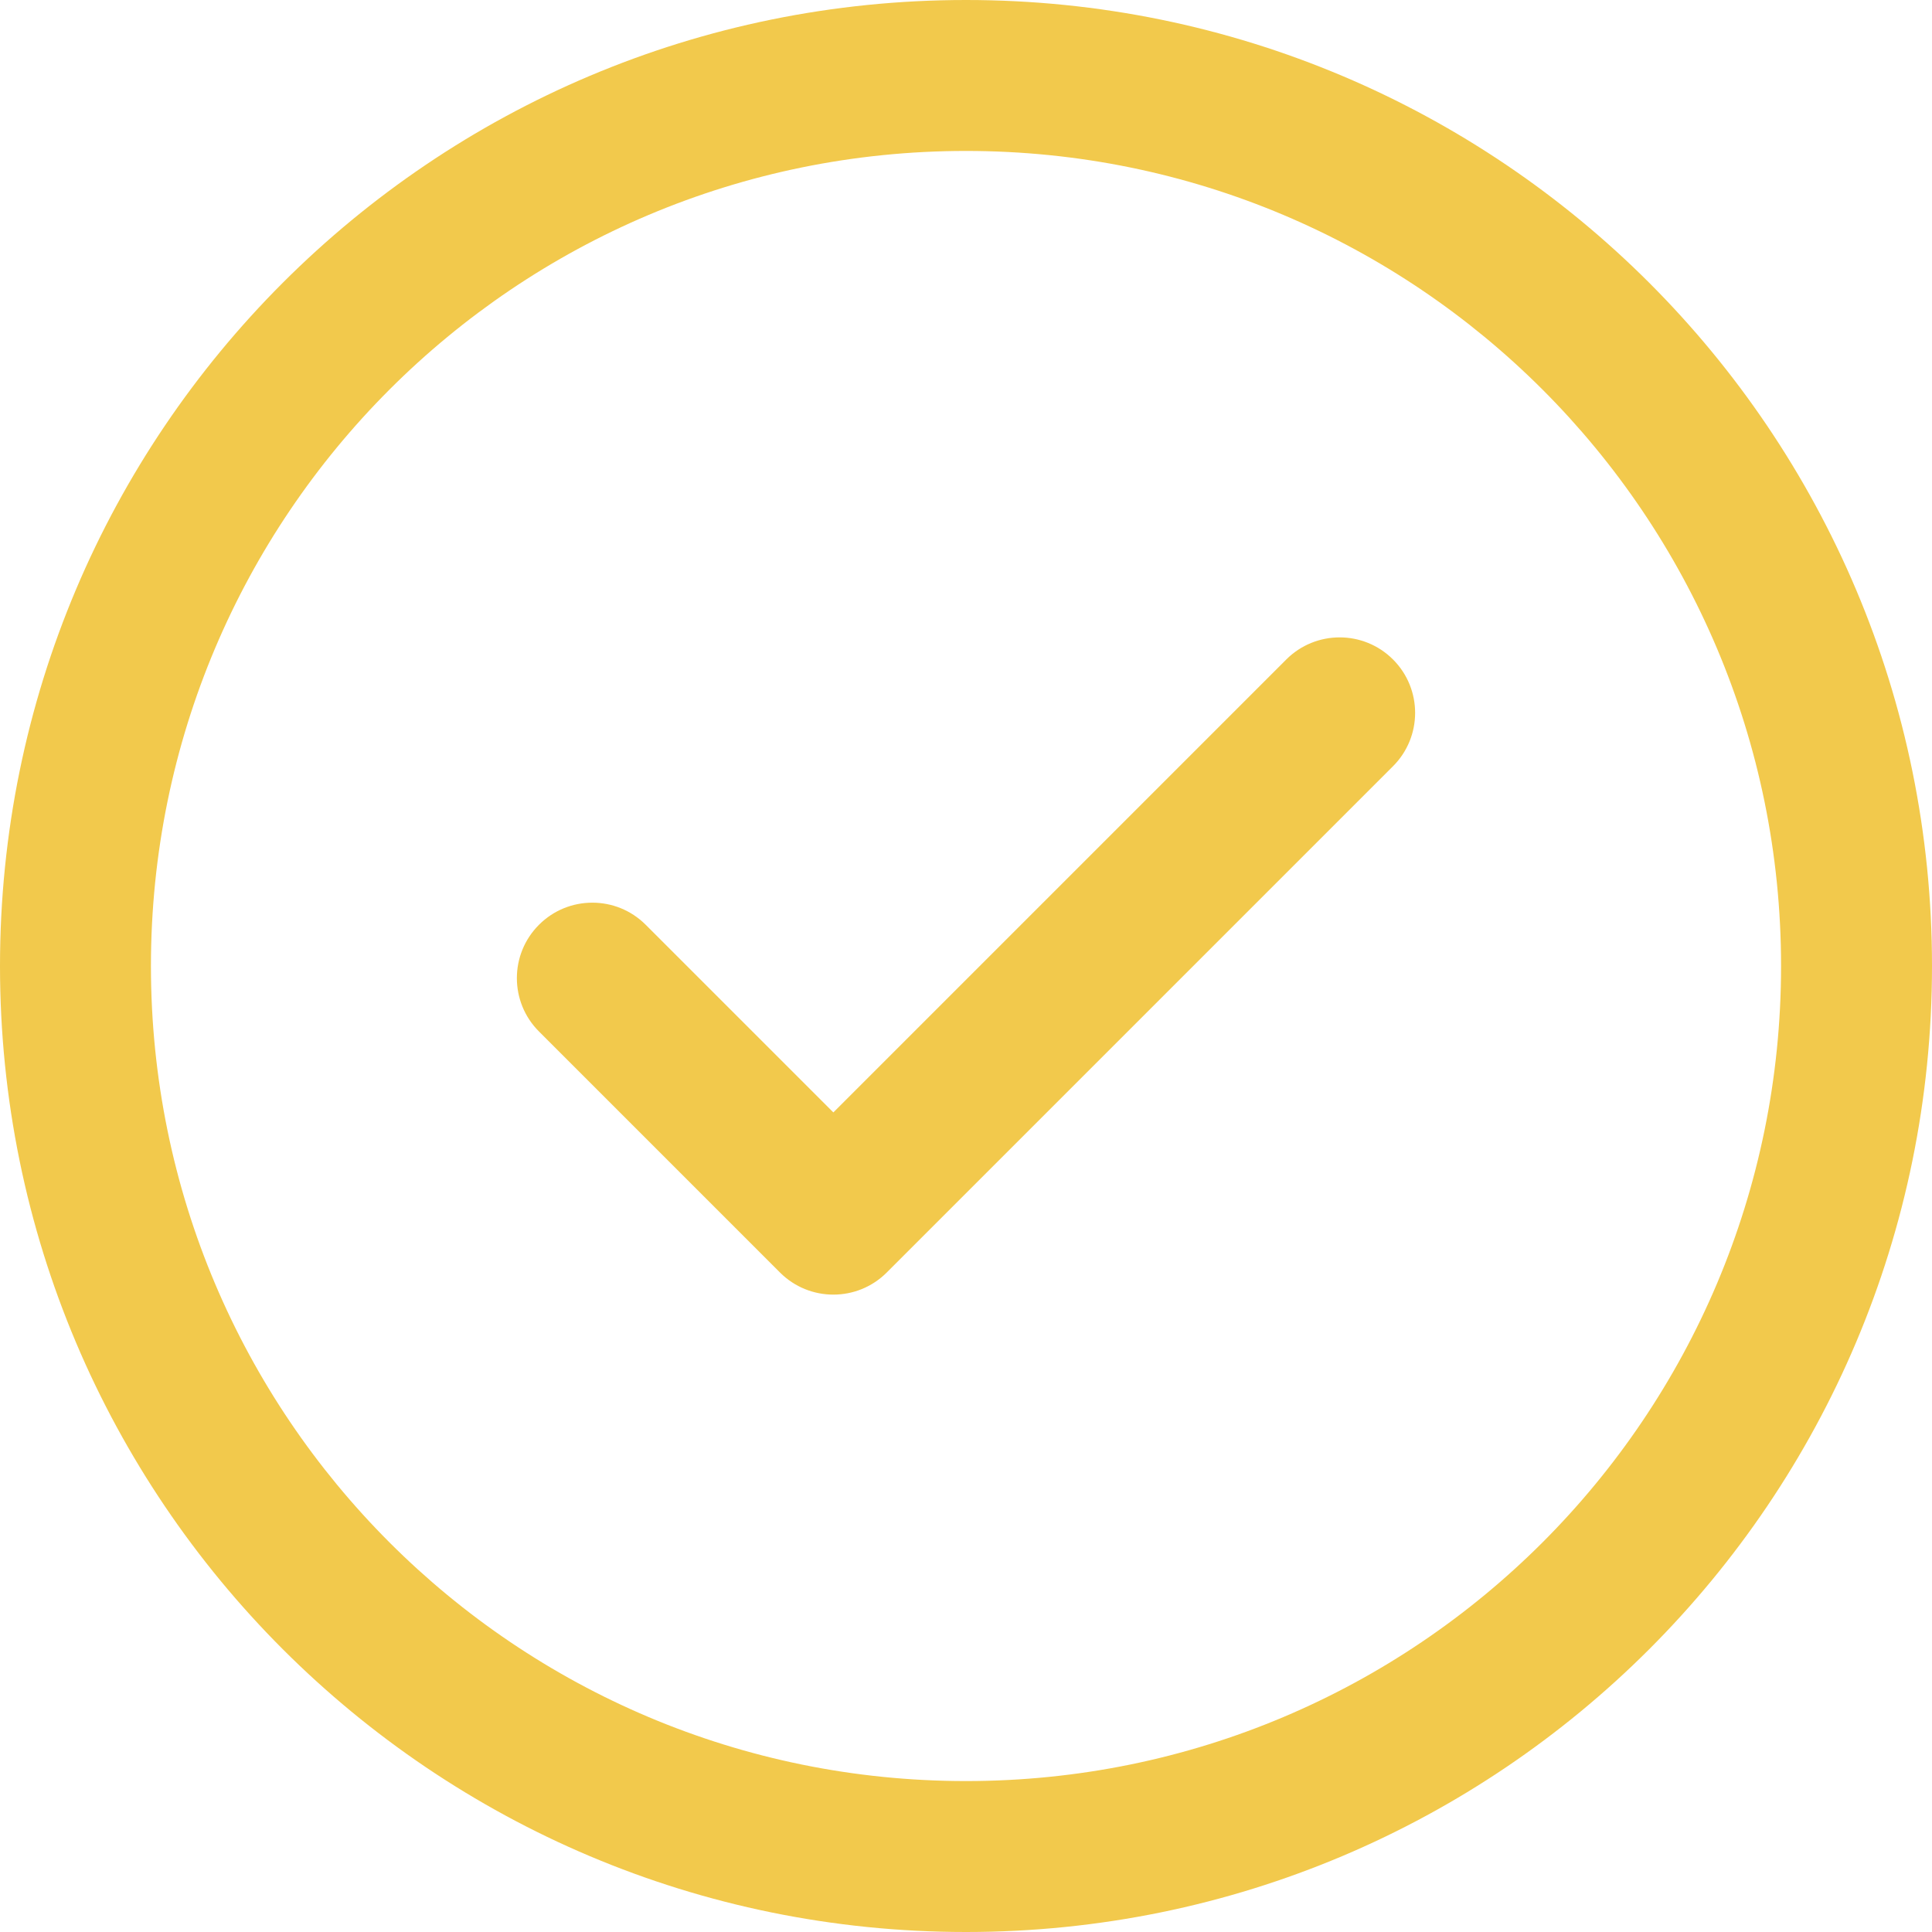
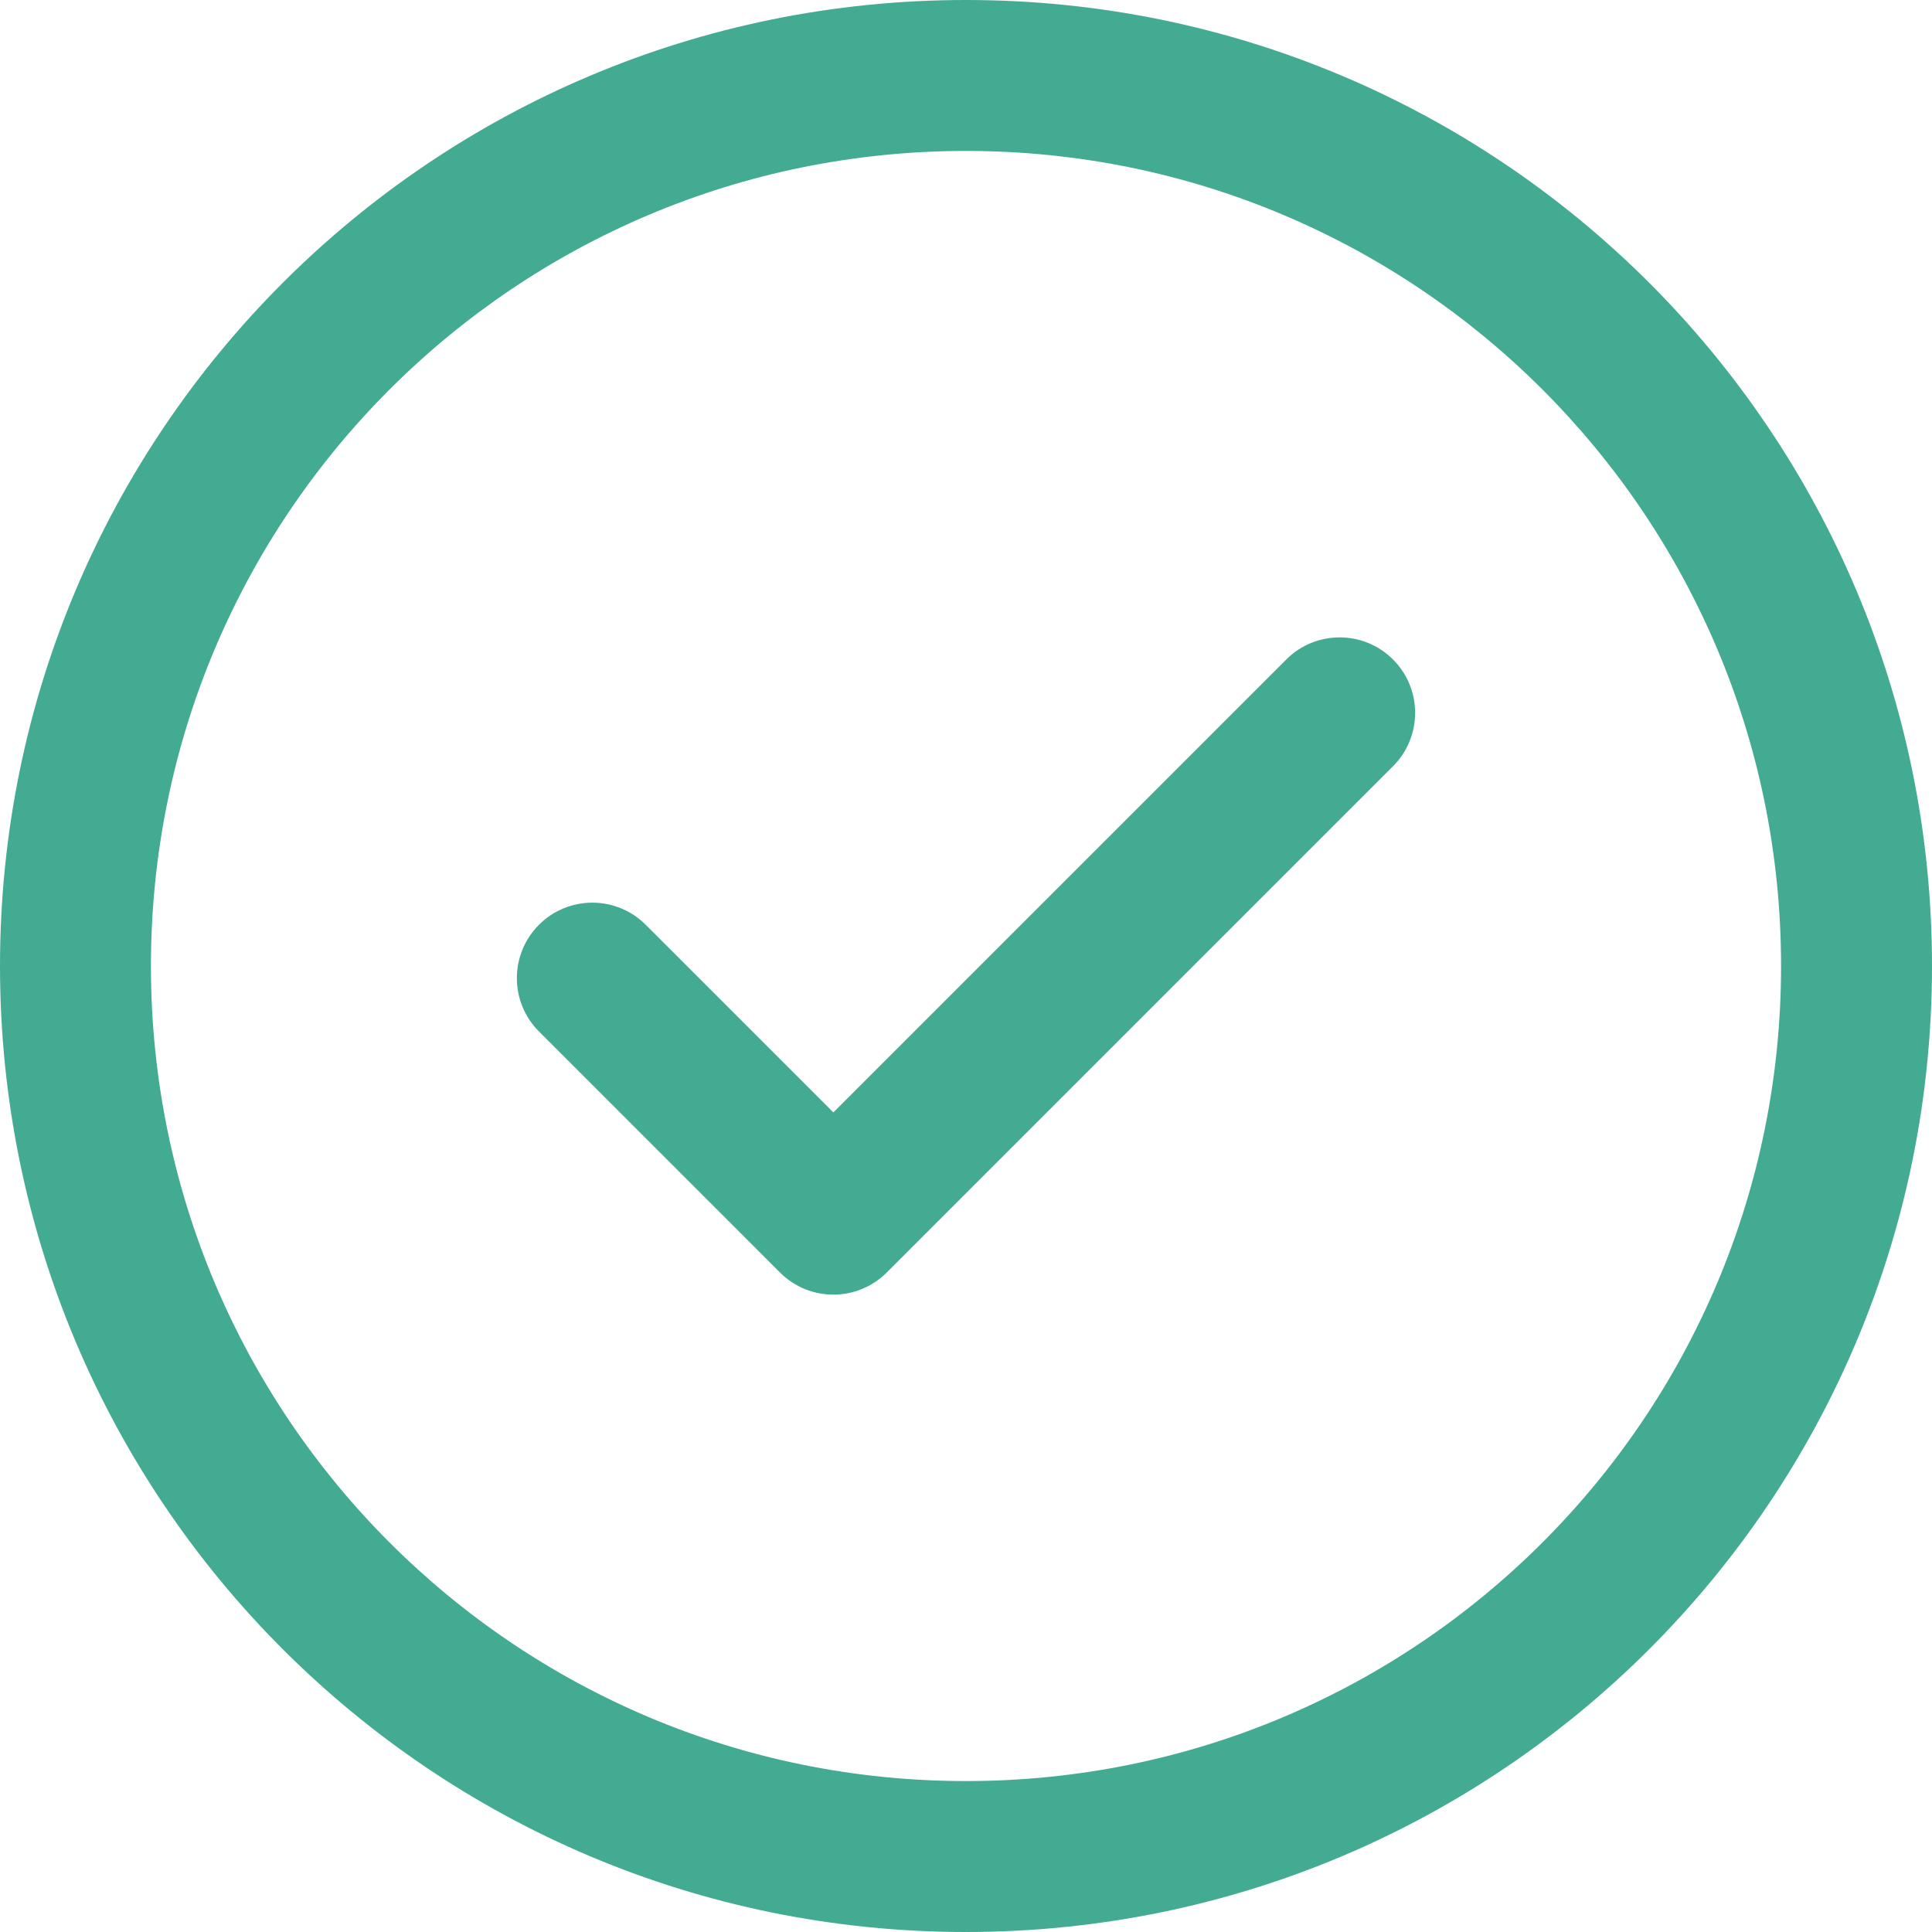
- <svg xmlns="http://www.w3.org/2000/svg" height="512pt" viewBox="0 0 512 512" width="512pt" fill="#F2C94C">
+ <svg xmlns="http://www.w3.org/2000/svg" height="512pt" viewBox="0 0 512 512" width="512pt" fill="#43ab92">
  <path d="m369.164 174.77c7.812 7.812 7.812 20.477 0 28.285l-134.172 134.176c-7.812 7.809-20.473 7.809-28.285 0l-63.871-63.875c-7.812-7.809-7.812-20.473 0-28.281 7.809-7.812 20.473-7.812 28.281 0l49.73 49.73 120.031-120.035c7.812-7.809 20.477-7.809 28.285 0zm142.836 81.23c0 141.504-114.516 256-256 256-141.504 0-256-114.516-256-256 0-141.504 114.516-256 256-256 141.504 0 256 114.516 256 256zm-40 0c0-119.395-96.621-216-216-216-119.395 0-216 96.621-216 216 0 119.395 96.621 216 216 216 119.395 0 216-96.621 216-216zm0 0" />
</svg>
